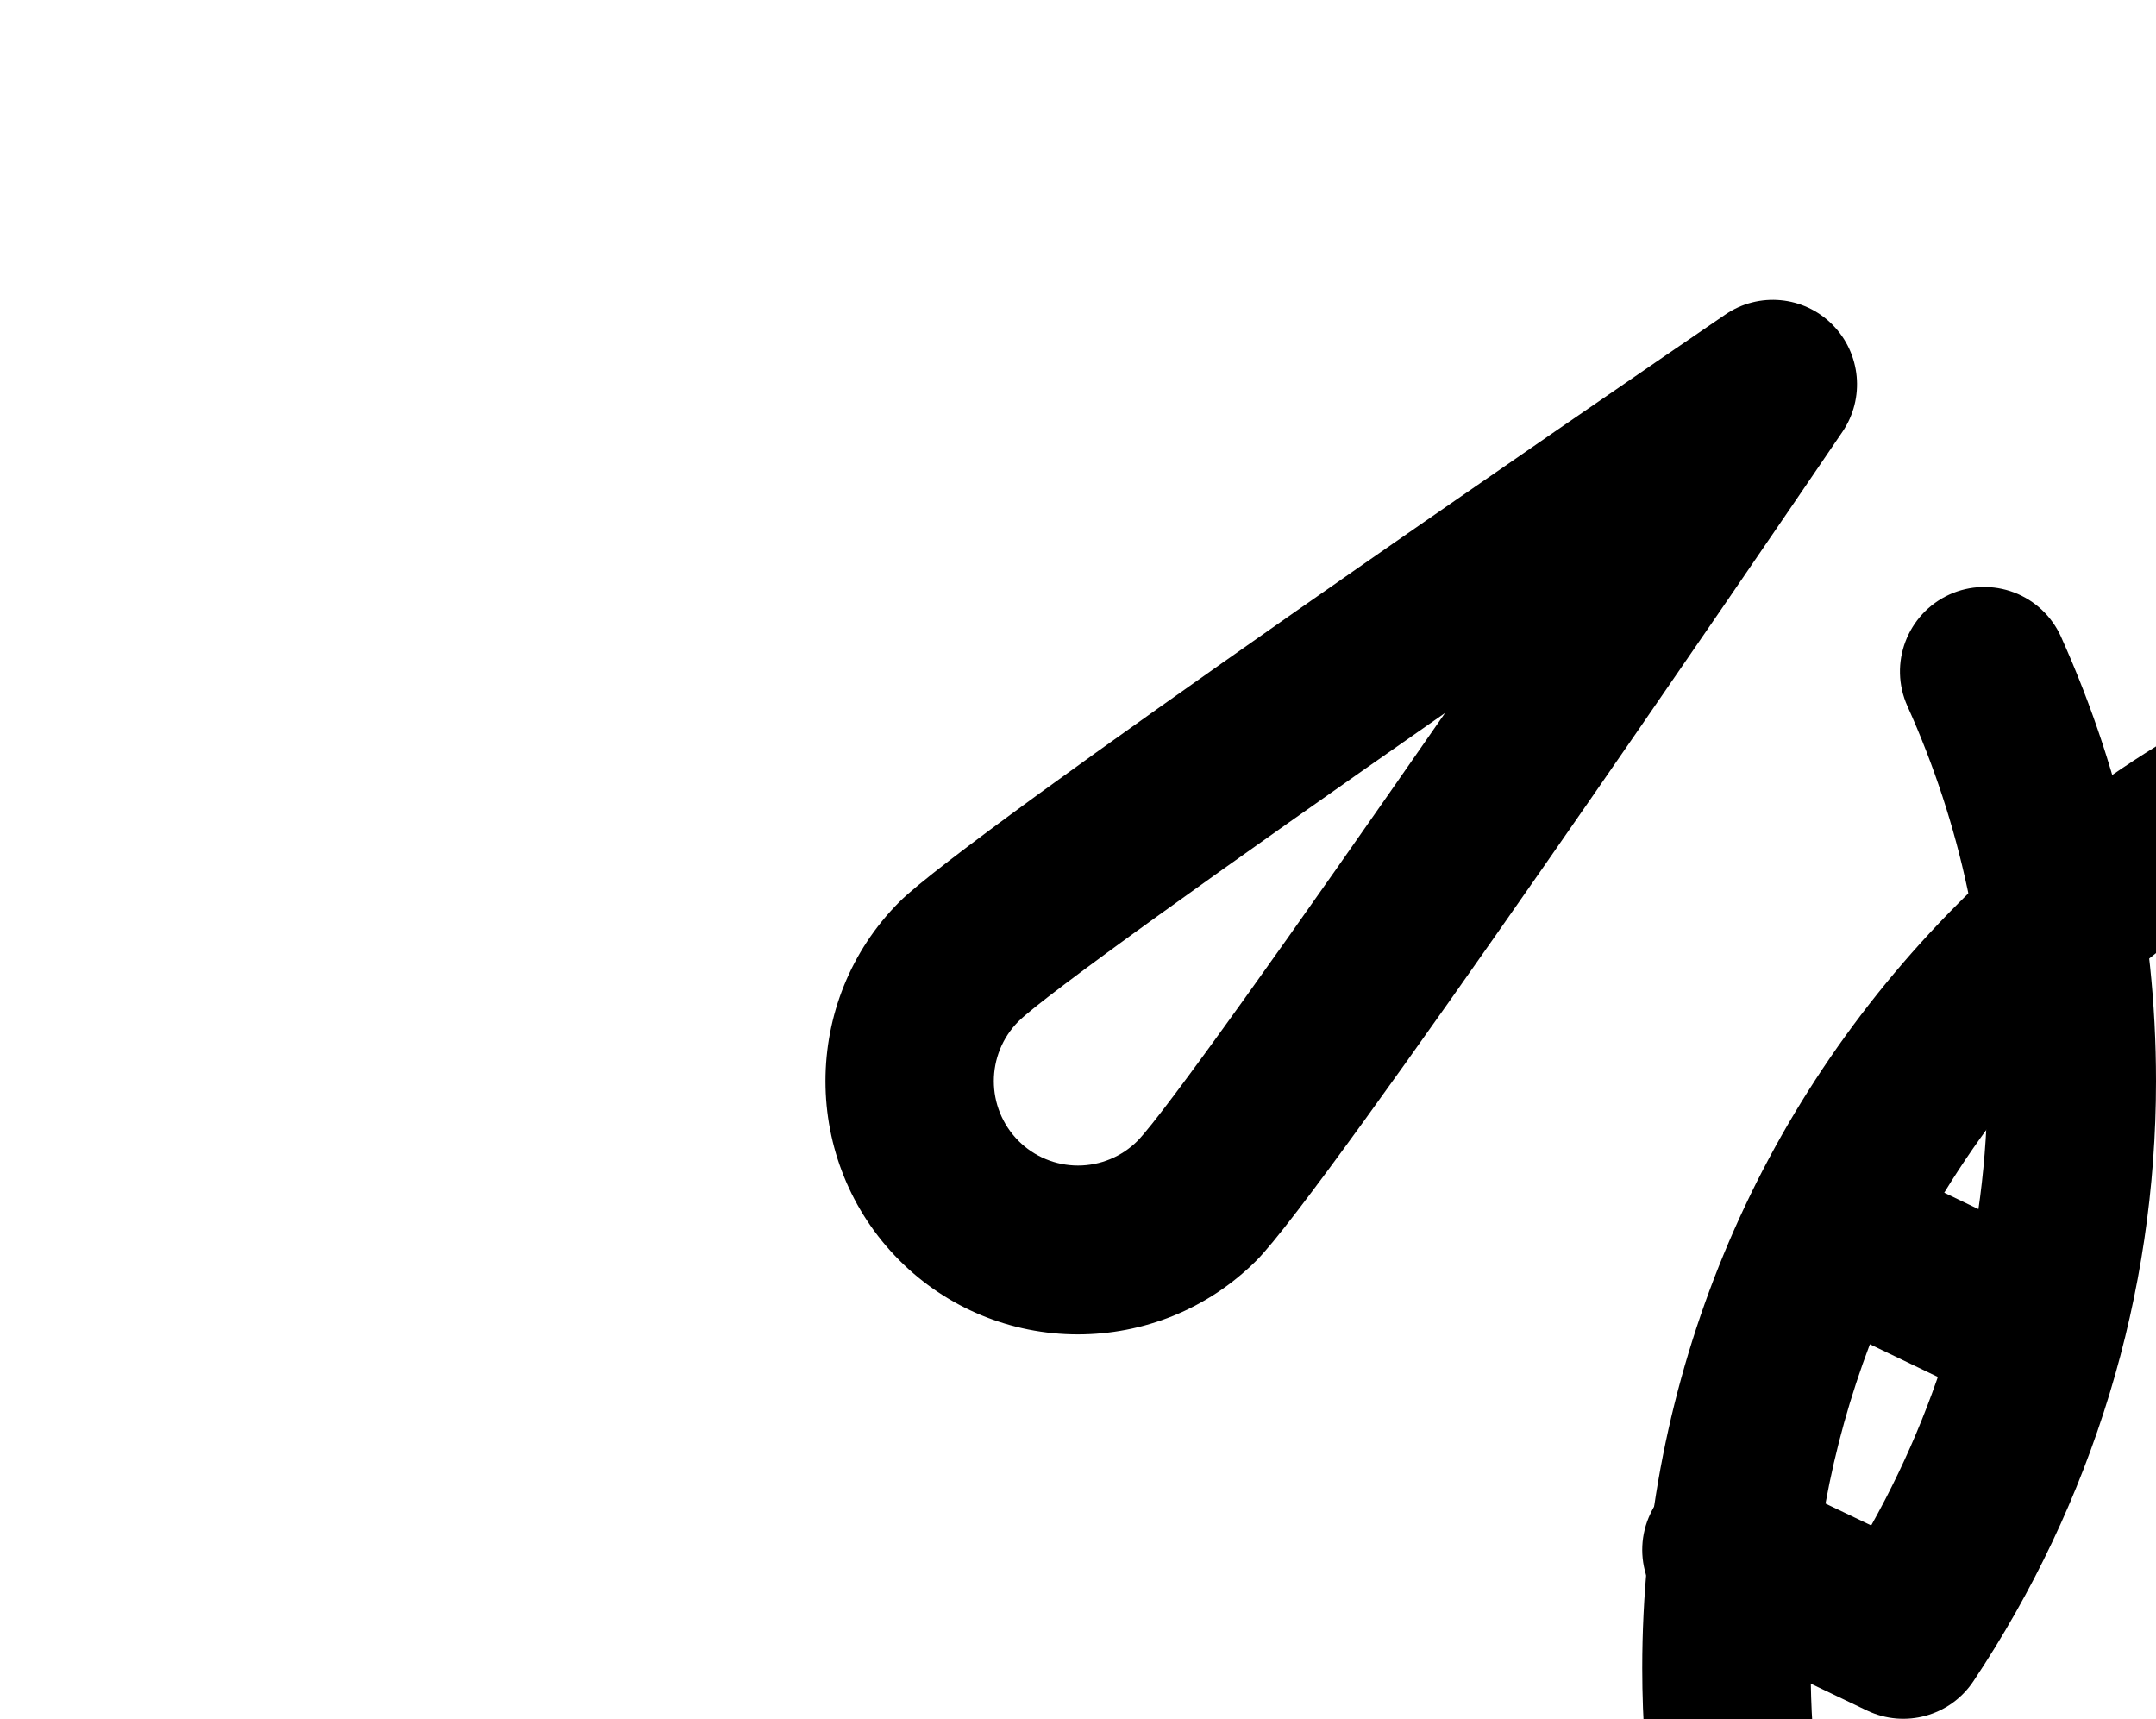
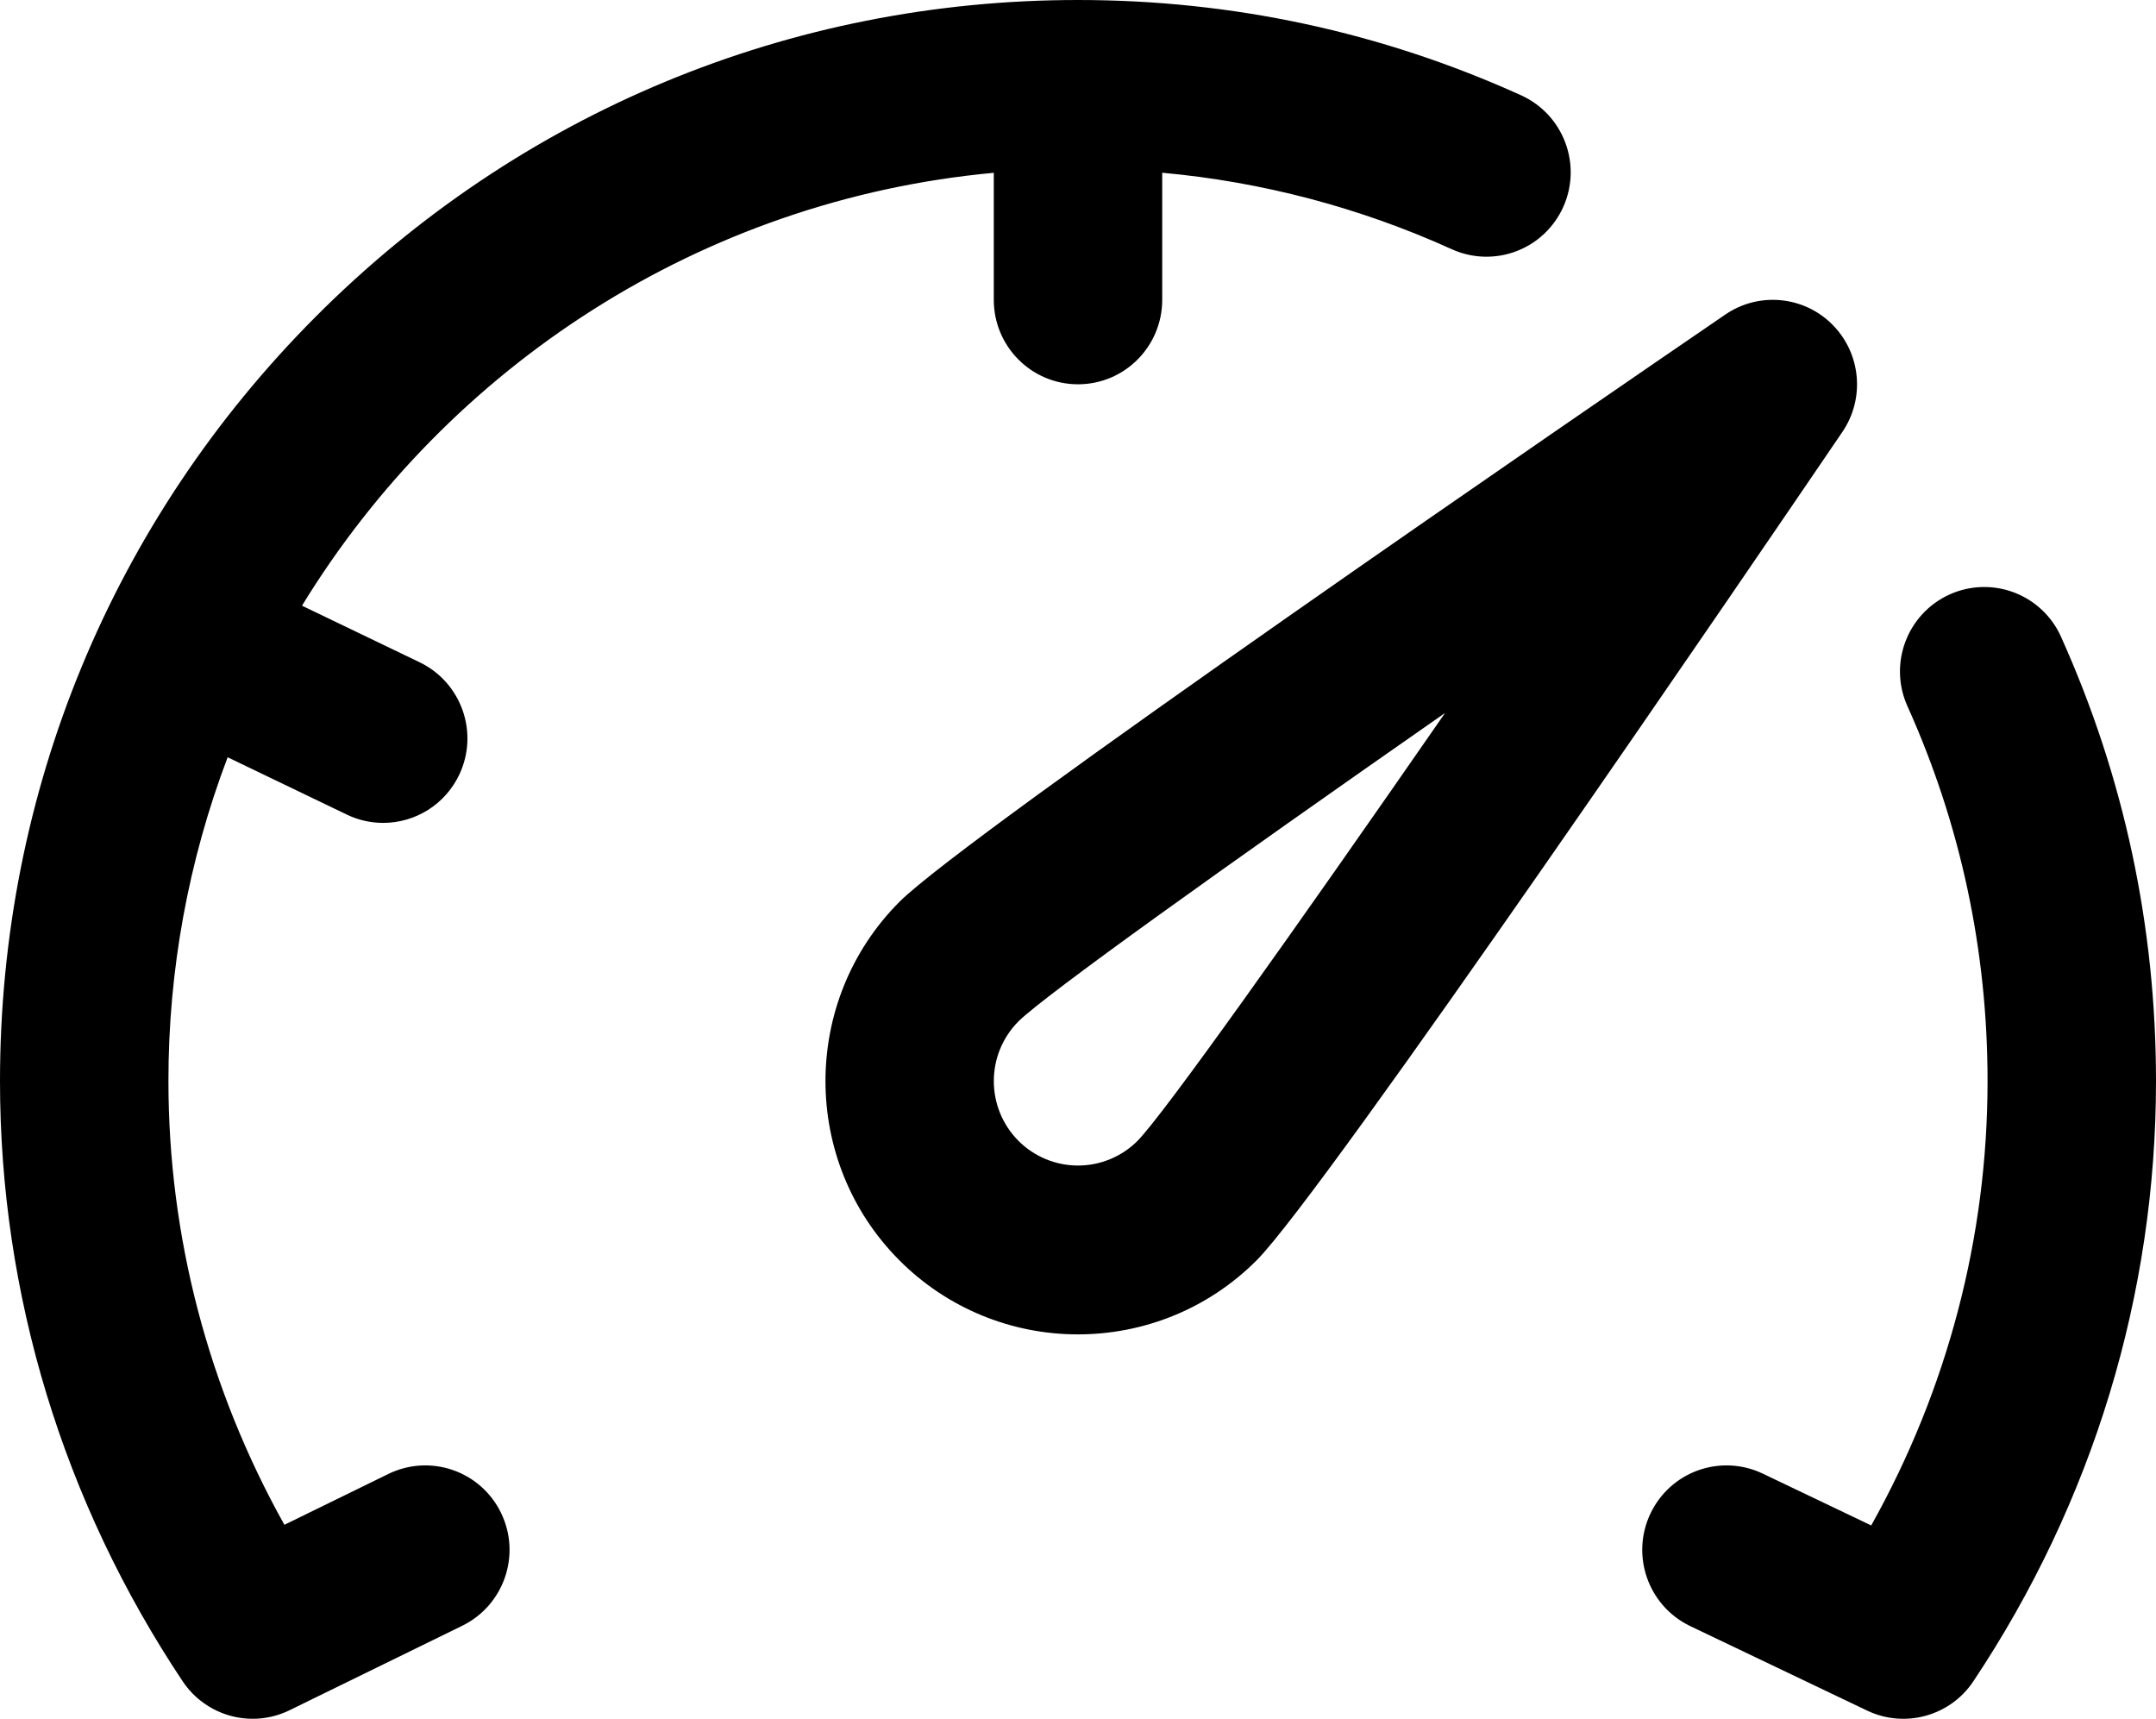
<svg xmlns="http://www.w3.org/2000/svg" width="138" height="110" viewBox="0 0 138 110">
-   <path d="M117.285 20.772a5.38 5.38 0 0 0-6.849-.643c-8.065 5.512-48.523 33.234-52.871 37.593-6.305 6.323-6.305 16.61 0 22.934A16.101 16.101 0 0 0 69 85.398c4.141 0 8.283-1.581 11.436-4.742 4.348-4.36 31.993-44.929 37.492-53.017a5.418 5.418 0 0 0-.643-6.867zm-44.473 52.24a5.385 5.385 0 0 1-7.623 0 5.421 5.421 0 0 1-.001-7.644c1.69-1.674 13.176-9.889 27.308-19.74-9.823 14.172-18.015 25.69-19.684 27.383zM129.976 131.896l-6.656 3.255c-4.869-8.713-7.423-18.44-7.423-28.396a58.235 58.235 0 0 1 3.79-20.725l7.625 3.667a5.358 5.358 0 0 0 2.328.533 5.39 5.39 0 0 0 4.864-3.069 5.412 5.412 0 0 0-2.53-7.211l-7.528-3.621c9.358-15.303 25.547-25.973 44.28-27.704v8.13c0 2.985 2.413 5.405 5.39 5.405 2.978 0 5.39-2.42 5.39-5.405v-8.134a57.425 57.425 0 0 1 18.537 4.896 5.385 5.385 0 0 0 7.131-2.702 5.412 5.412 0 0 0-2.696-7.15c-8.939-4.048-18.481-6.099-28.362-6.099-18.43 0-35.758 7.197-48.79 20.265-13.034 13.068-20.21 30.443-20.21 48.924 0 13.657 4.042 26.939 11.69 38.409a5.386 5.386 0 0 0 4.485 2.402c.796 0 1.603-.177 2.36-.548l11.051-5.405a5.412 5.412 0 0 0 2.482-7.228 5.385 5.385 0 0 0-7.209-2.489z" />
-   <path d="M131.919 40.749a5.384 5.384 0 0 0-7.133-2.703 5.411 5.411 0 0 0-2.695 7.15c3.402 7.557 5.127 15.63 5.127 23.993 0 9.971-2.562 19.713-7.446 28.437l-6.946-3.318a5.384 5.384 0 0 0-7.185 2.558 5.412 5.412 0 0 0 2.55 7.204l11.32 5.406a5.386 5.386 0 0 0 6.799-1.876C133.958 96.129 138 82.846 138 69.19c0-9.908-2.046-19.477-6.081-28.44z" />
+   <path d="M117.285 20.772a5.38 5.38 0 0 0-6.849-.643c-8.065 5.512-48.523 33.234-52.871 37.593-6.305 6.323-6.305 16.61 0 22.934A16.101 16.101 0 0 0 69 85.398c4.141 0 8.283-1.581 11.436-4.742 4.348-4.36 31.993-44.929 37.492-53.017a5.418 5.418 0 0 0-.643-6.867zm-44.473 52.24a5.385 5.385 0 0 1-7.623 0 5.421 5.421 0 0 1-.001-7.644c1.69-1.674 13.176-9.889 27.308-19.74-9.823 14.172-18.015 25.69-19.684 27.383z" />
+   <path d="M24.86 94.33l-6.656 3.255c-4.869-8.713-7.423-18.44-7.423-28.396a58.235 58.235 0 0 1 3.79-20.725l7.625 3.667a5.358 5.358 0 0 0 2.328.533 5.39 5.39 0 0 0 4.864-3.069 5.412 5.412 0 0 0-2.53-7.211l-7.528-3.621C28.688 23.46 44.877 12.79 63.61 11.059v8.13c0 2.985 2.413 5.405 5.39 5.405 2.978 0 5.39-2.42 5.39-5.405v-8.134a57.425 57.425 0 0 1 18.537 4.896 5.385 5.385 0 0 0 7.131-2.702 5.412 5.412 0 0 0-2.696-7.15C88.423 2.051 78.881 0 69 0 50.57 0 33.242 7.197 20.21 20.265 7.176 33.333 0 50.708 0 69.189c0 13.657 4.042 26.939 11.69 38.409A5.386 5.386 0 0 0 16.175 110c.796 0 1.603-.177 2.36-.548l11.051-5.405a5.412 5.412 0 0 0 2.482-7.228 5.385 5.385 0 0 0-7.209-2.489zM131.919 40.749a5.384 5.384 0 0 0-7.133-2.703 5.411 5.411 0 0 0-2.695 7.15c3.402 7.557 5.127 15.63 5.127 23.993 0 9.971-2.562 19.713-7.446 28.437l-6.946-3.318a5.384 5.384 0 0 0-7.185 2.558 5.412 5.412 0 0 0 2.55 7.204l11.32 5.406a5.386 5.386 0 0 0 6.799-1.876C133.958 96.129 138 82.846 138 69.19c0-9.908-2.046-19.477-6.081-28.44z" />
</svg>
